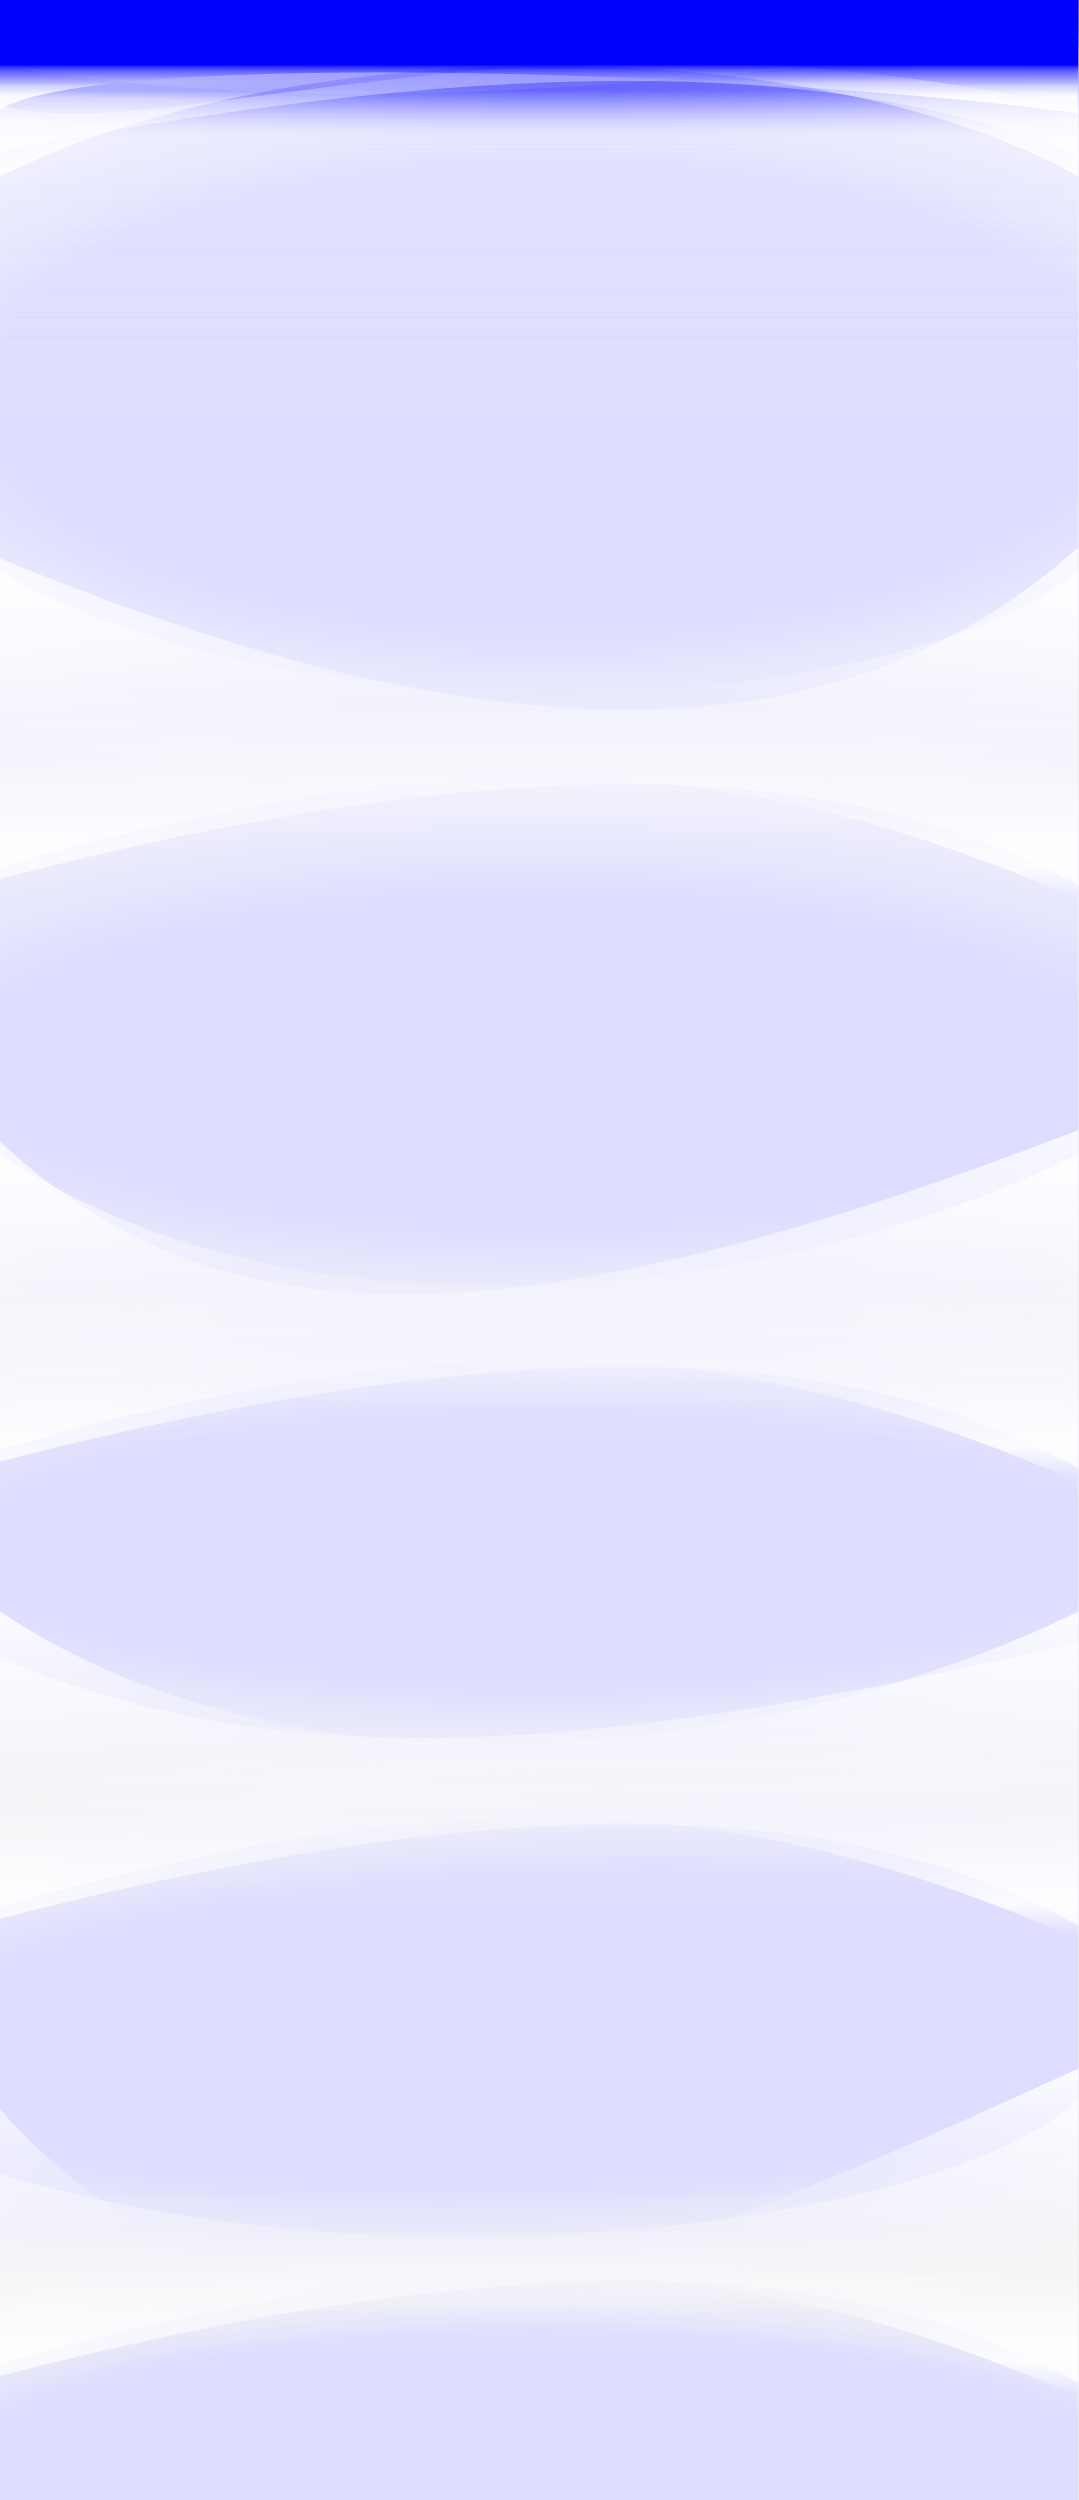
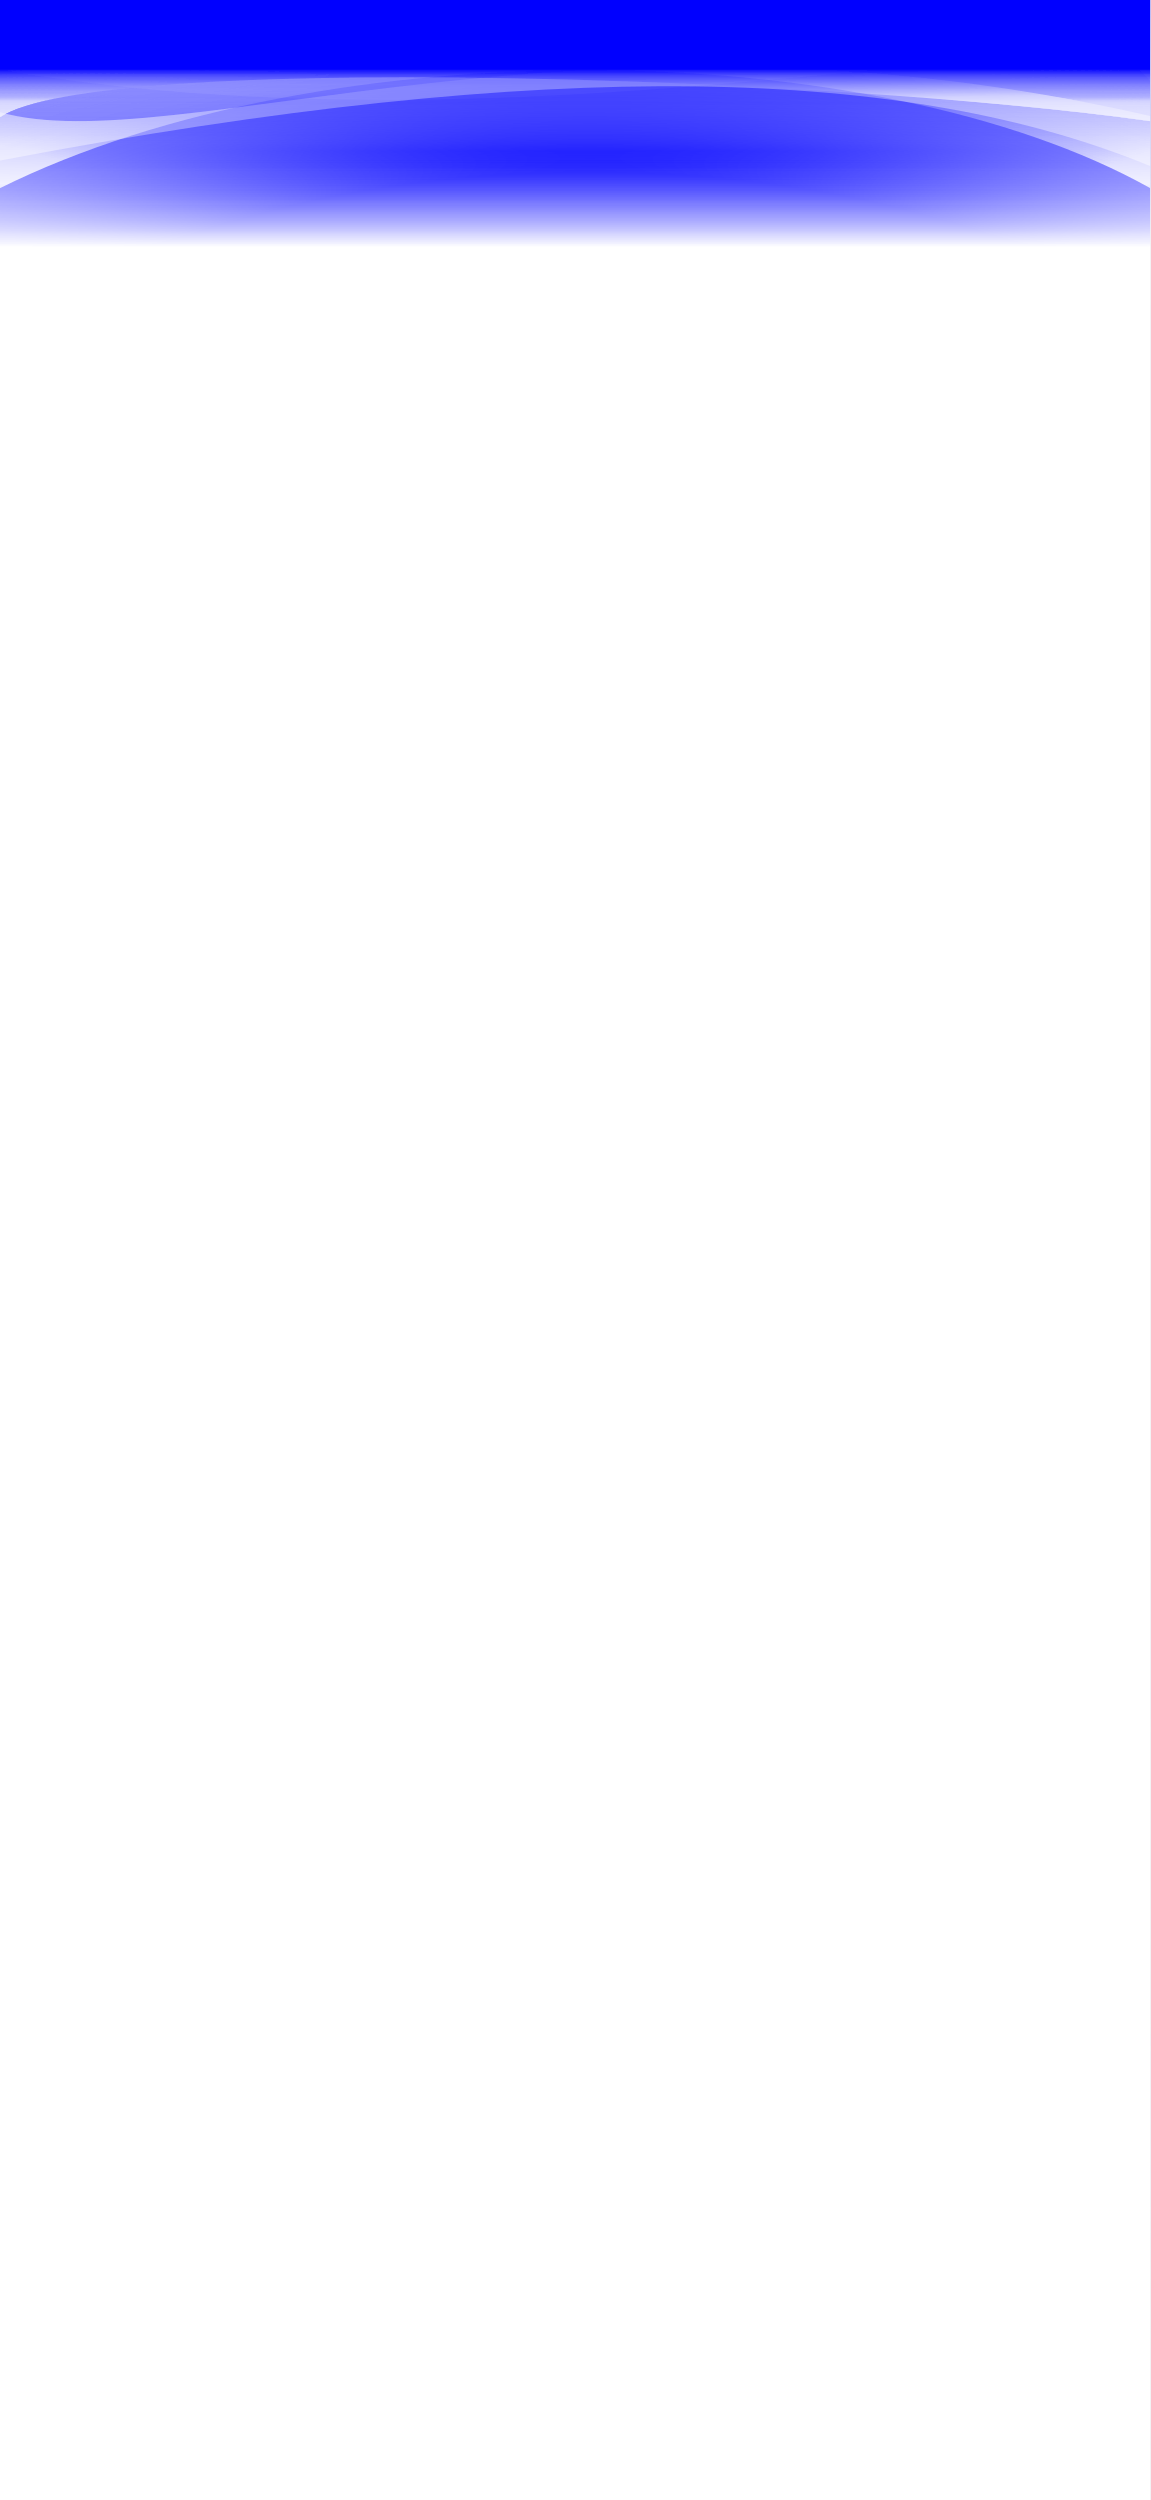
- <svg xmlns="http://www.w3.org/2000/svg" width="1510" height="3500" viewBox="0 0 1510 3500" fill="none">
-   <g clip-path="url(#clip0_233_89)">
-     <rect width="1510" height="3500" fill="url(#paint0_linear_233_89)" />
-     <path d="M-2 96H1510V3500H-2V96Z" fill="url(#paint1_linear_233_89)" style="mix-blend-mode:lighten" />
-     <path style="mix-blend-mode:overlay" d="M1510 159C1098 100.89 128.5 68.092 0 153.714V0H748.032H1510V159Z" fill="url(#paint2_linear_233_89)" />
-     <path style="mix-blend-mode:overlay" d="M1510 152.35C762.5 -19.337 226.5 211.826 0 147.286V0H748.032H1510V152.35Z" fill="url(#paint3_linear_233_89)" />
-     <path style="mix-blend-mode:overlay" d="M1510 107.469C1457 0 716 214.939 0 91.404V0H748.032H1510V107.469Z" fill="url(#paint4_linear_233_89)" />
-     <path d="M1510 1446.1C748.032 1446.1 748.032 1446.1 0 1453V0H748.032H1510V1446.1Z" fill="url(#paint5_radial_233_89)" style="mix-blend-mode:overlay" />
-     <path d="M1510 1999.09C748.032 1999.09 748.032 1999.09 0 2004V970H748.032H1510V1999.09Z" fill="url(#paint6_radial_233_89)" style="mix-blend-mode:overlay" />
-     <path d="M1510 2584.02C748.032 2584.02 748.032 2584.02 0 2588V1750H748.032H1510V2584.02Z" fill="url(#paint7_radial_233_89)" style="mix-blend-mode:overlay" />
-     <path d="M1510 3234.02C748.032 3234.02 748.032 3234.02 0 3238V2400H748.032H1510V3234.02Z" fill="url(#paint8_radial_233_89)" style="mix-blend-mode:overlay" />
-     <path d="M1510 3882.98C748.032 3882.98 748.032 3882.98 0 3887V3040H748.032H1510V3882.98Z" fill="url(#paint9_radial_233_89)" style="mix-blend-mode:overlay" />
-     <path style="mix-blend-mode:overlay" d="M1510 2075C1039 1870 654.5 1844.5 0 2029V1870H748.032H1510V2075Z" fill="url(#paint10_linear_233_89)" />
-     <path style="mix-blend-mode:overlay" d="M1510 2056C1194.5 1879.58 731.5 1857.07 0 2046.16V1760H748.032H1510V2056Z" fill="url(#paint11_linear_233_89)" />
-     <path style="mix-blend-mode:overlay" d="M1510 1616C1095.5 1820 424.5 1902.64 0 1616V1852H748.032H1510V1616Z" fill="url(#paint12_linear_233_89)" />
-     <path style="mix-blend-mode:overlay" d="M1510 1582C731 1883 306 1888.5 0 1597.76V2056H748.032H1510V1582Z" fill="url(#paint13_linear_233_89)" />
-     <path style="mix-blend-mode:overlay" d="M1510 2715C1039 2510 654.5 2484.5 0 2669V2510H748.032H1510V2715Z" fill="url(#paint14_linear_233_89)" />
-     <path style="mix-blend-mode:overlay" d="M1510 2696C1194.5 2519.58 731.5 2497.07 0 2686.16V2400H748.032H1510V2696Z" fill="url(#paint15_linear_233_89)" />
-     <path style="mix-blend-mode:overlay" d="M1510 2256C1095.5 2460 424.5 2542.64 0 2256V2492H748.032H1510V2256Z" fill="url(#paint16_linear_233_89)" />
-     <path style="mix-blend-mode:overlay" d="M1510 2299C731 2484 343 2464 0 2321.5V2696H748.032H1510V2299Z" fill="url(#paint17_linear_233_89)" />
-     <path style="mix-blend-mode:overlay" d="M1510 3355C1039 3150 654.5 3124.5 0 3309V3150H748.032H1510V3355Z" fill="url(#paint18_linear_233_89)" />
-     <path style="mix-blend-mode:overlay" d="M1510 3336C1194.5 3159.58 731.5 3137.07 0 3326.16V3040H748.032H1510V3336Z" fill="url(#paint19_linear_233_89)" />
-     <path style="mix-blend-mode:overlay" d="M0 2953.44C91.155 3055 189.123 3120.9 292.46 3159.24H748.032H844.56C1059.36 3102.55 1284.14 2998.22 1510 2896V3159.24H844.56C650.148 3210.56 463.915 3222.85 292.46 3159.24H0V2953.44Z" fill="url(#paint20_linear_233_89)" />
-     <path style="mix-blend-mode:overlay" d="M1510 2939C1341 3104 579 3220 0 3043.5V3336H748.032H1510V2939Z" fill="url(#paint21_linear_233_89)" />
-     <path style="mix-blend-mode:overlay" d="M1510 1259C1039 1054 654.5 1028.5 0 1213V1054H748.032H1510V1259Z" fill="url(#paint22_linear_233_89)" />
-     <path style="mix-blend-mode:overlay" d="M1510 1240C1194.5 1063.58 731.5 1041.07 0 1230.16V944H748.032H1510V1240Z" fill="url(#paint23_linear_233_89)" />
-     <path style="mix-blend-mode:overlay" d="M1510 800C1254.5 1004 424.5 1047.77 0 800V1004H748.032H1510V800Z" fill="url(#paint24_linear_233_89)" />
-     <path style="mix-blend-mode:overlay" d="M1510 766C1194.5 1048.5 731.5 1084.55 0 781.757V1240H748.032H1510V766Z" fill="url(#paint25_linear_233_89)" />
-     <path style="mix-blend-mode:overlay" d="M1510 247C1150.5 45.5 426 35.5 0 247V0H748.032H1510V247Z" fill="url(#paint26_linear_233_89)" />
+ <svg xmlns="http://www.w3.org/2000/svg" width="1510" height="3282" viewBox="0 0 1510 3282" fill="none">
+   <g clip-path="url(#clip0_233_201)">
+     <rect width="1510" height="3282" fill="url(#paint0_linear_233_201)" />
+     <path d="M-2 0H1510V3500H-2V0Z" fill="#0000FF" style="mix-blend-mode:lighten" />
+     <path style="mix-blend-mode:overlay" d="M1510 159C1098 100.89 128.5 68.092 0 153.714V0H748.032H1510V159Z" fill="url(#paint1_linear_233_201)" />
+     <path style="mix-blend-mode:overlay" d="M1510 152.35C762.5 -19.337 226.5 211.826 0 147.286V0H748.032H1510V152.35Z" fill="url(#paint2_linear_233_201)" />
+     <path style="mix-blend-mode:overlay" d="M1510 107.469C1457 0 716 214.939 0 91.404V0H748.032H1510V107.469Z" fill="url(#paint3_linear_233_201)" />
+     <path d="M1510 1446.1C748.032 1446.1 748.032 1446.1 0 1453V0H748.032H1510V1446.1Z" fill="url(#paint4_radial_233_201)" style="mix-blend-mode:overlay" />
+     <path d="M1510 1999.09C748.032 1999.09 748.032 1999.09 0 2004V970H748.032H1510V1999.09Z" fill="url(#paint5_radial_233_201)" style="mix-blend-mode:overlay" />
+     <path d="M1510 2584.02C748.032 2584.02 748.032 2584.02 0 2588V1750H748.032H1510V2584.02Z" fill="url(#paint6_radial_233_201)" style="mix-blend-mode:overlay" />
+     <path d="M1510 3234.02C748.032 3234.02 748.032 3234.02 0 3238V2400H748.032H1510V3234.02Z" fill="url(#paint7_radial_233_201)" style="mix-blend-mode:overlay" />
+     <path d="M1510 3882.98C748.032 3882.98 748.032 3882.98 0 3887V3040H748.032H1510V3882.98Z" fill="url(#paint8_radial_233_201)" style="mix-blend-mode:overlay" />
+     <path style="mix-blend-mode:overlay" d="M1510 2075C1039 1870 654.5 1844.5 0 2029V1870H748.032H1510V2075Z" fill="url(#paint9_linear_233_201)" />
+     <path style="mix-blend-mode:overlay" d="M1510 2056C1194.5 1879.58 731.5 1857.07 0 2046.16V1760H748.032H1510V2056Z" fill="url(#paint10_linear_233_201)" />
+     <path style="mix-blend-mode:overlay" d="M1510 1616C1095.5 1820 424.5 1902.64 0 1616V1852H748.032H1510V1616Z" fill="url(#paint11_linear_233_201)" />
+     <path style="mix-blend-mode:overlay" d="M1510 1582C731 1883 306 1888.5 0 1597.76V2056H748.032H1510V1582Z" fill="url(#paint12_linear_233_201)" />
+     <path style="mix-blend-mode:overlay" d="M1510 2715C1039 2510 654.5 2484.5 0 2669V2510H748.032H1510V2715Z" fill="url(#paint13_linear_233_201)" />
+     <path style="mix-blend-mode:overlay" d="M1510 2696C1194.5 2519.58 731.5 2497.07 0 2686.16V2400H748.032H1510V2696Z" fill="url(#paint14_linear_233_201)" />
+     <path style="mix-blend-mode:overlay" d="M1510 2256C1095.5 2460 424.5 2542.64 0 2256V2492H748.032H1510V2256Z" fill="url(#paint15_linear_233_201)" />
+     <path style="mix-blend-mode:overlay" d="M1510 2299C731 2484 343 2464 0 2321.5V2696H748.032H1510V2299Z" fill="url(#paint16_linear_233_201)" />
+     <path style="mix-blend-mode:overlay" d="M1510 3355C1039 3150 654.5 3124.5 0 3309V3150H748.032H1510V3355Z" fill="url(#paint17_linear_233_201)" />
+     <path style="mix-blend-mode:overlay" d="M1510 3336C1194.5 3159.58 731.5 3137.07 0 3326.16V3040H748.032H1510V3336Z" fill="url(#paint18_linear_233_201)" />
+     <path style="mix-blend-mode:overlay" d="M0 2953.44C91.155 3055 189.123 3120.9 292.46 3159.24H748.032H844.56C1059.36 3102.55 1284.14 2998.22 1510 2896V3159.24H844.56C650.148 3210.56 463.915 3222.85 292.46 3159.24H0V2953.44Z" fill="url(#paint19_linear_233_201)" />
+     <path style="mix-blend-mode:overlay" d="M1510 2939C1341 3104 579 3220 0 3043.5V3336H748.032H1510V2939Z" fill="url(#paint20_linear_233_201)" />
+     <path style="mix-blend-mode:overlay" d="M1510 1259C1039 1054 654.5 1028.5 0 1213V1054H748.032H1510V1259Z" fill="url(#paint21_linear_233_201)" />
+     <path style="mix-blend-mode:overlay" d="M1510 1240C1194.5 1063.58 731.5 1041.07 0 1230.16V944H748.032H1510V1240Z" fill="url(#paint22_linear_233_201)" />
+     <path style="mix-blend-mode:overlay" d="M1510 800C1254.5 1004 424.5 1047.77 0 800V1004H748.032H1510V800Z" fill="url(#paint23_linear_233_201)" />
+     <path style="mix-blend-mode:overlay" d="M1510 766C1194.5 1048.5 731.5 1084.55 0 781.757V1240H748.032H1510V766Z" fill="url(#paint24_linear_233_201)" />
+     <path style="mix-blend-mode:overlay" d="M1510 247C1150.5 45.5 426 35.5 0 247V0H748.032H1510V247Z" fill="url(#paint25_linear_233_201)" />
    <g style="mix-blend-mode:soft-light">
-       <path d="M1510 218C1194.5 88.072 731.5 71.494 0 210.753V0H748.032H1510V218Z" fill="url(#paint27_linear_233_89)" style="mix-blend-mode:overlay" />
+       <path d="M1510 218C1194.5 88.072 731.5 71.494 0 210.753V0H748.032H1510V218Z" fill="url(#paint26_linear_233_201)" style="mix-blend-mode:overlay" />
    </g>
  </g>
  <defs>
-     <linearGradient id="paint0_linear_233_89" x1="755" y1="0" x2="755" y2="3500" gradientUnits="userSpaceOnUse">
+     <linearGradient id="paint0_linear_233_201" x1="755" y1="0" x2="755" y2="3282" gradientUnits="userSpaceOnUse">
      <stop stop-color="#0000FF" />
-       <stop offset="0.036" stop-color="#0000FF" stop-opacity="0.48" />
-       <stop offset="0.056" stop-color="#EEEEEE" stop-opacity="0" />
-       <stop offset="0.182" stop-color="#EEEEEE" />
+       <stop offset="0.036" stop-color="#0000FF" stop-opacity="0.67" />
+       <stop offset="0.099" stop-color="white" />
+       <stop offset="1" stop-color="white" />
    </linearGradient>
-     <linearGradient id="paint1_linear_233_89" x1="754" y1="-55.5" x2="754" y2="3500" gradientUnits="userSpaceOnUse">
-       <stop stop-color="#0000FF" />
-       <stop offset="0.133" stop-color="#0000FF" />
-       <stop offset="1" stop-color="#0000FF" stop-opacity="0" />
-     </linearGradient>
-     <linearGradient id="paint2_linear_233_89" x1="755" y1="159" x2="755" y2="-4.73856e-05" gradientUnits="userSpaceOnUse">
+     <linearGradient id="paint1_linear_233_201" x1="755" y1="159" x2="755" y2="-4.73856e-05" gradientUnits="userSpaceOnUse">
      <stop offset="0.151" stop-color="#EEEEEE" />
      <stop offset="0.432" stop-color="#0000FF" />
    </linearGradient>
-     <linearGradient id="paint3_linear_233_89" x1="755" y1="159" x2="755" y2="1.89543e-05" gradientUnits="userSpaceOnUse">
+     <linearGradient id="paint2_linear_233_201" x1="755" y1="159" x2="755" y2="1.89543e-05" gradientUnits="userSpaceOnUse">
      <stop stop-color="#0000FF" stop-opacity="0.52" />
      <stop offset="1" stop-color="#EEEEEE" stop-opacity="0.62" />
    </linearGradient>
-     <linearGradient id="paint4_linear_233_89" x1="755" y1="163.697" x2="755" y2="0" gradientUnits="userSpaceOnUse">
+     <linearGradient id="paint3_linear_233_201" x1="755" y1="163.697" x2="755" y2="0" gradientUnits="userSpaceOnUse">
      <stop offset="0.163" stop-color="#EEEEEE" stop-opacity="0.12" />
    </linearGradient>
-     <radialGradient id="paint5_radial_233_89" cx="0" cy="0" r="1" gradientUnits="userSpaceOnUse" gradientTransform="translate(775 557.424) rotate(-89.8557) scale(595.468 1433.11)">
+     <radialGradient id="paint4_radial_233_201" cx="0" cy="0" r="1" gradientUnits="userSpaceOnUse" gradientTransform="translate(775 557.424) rotate(-89.8557) scale(595.468 1433.11)">
      <stop stop-color="#0000FF" />
      <stop offset="0.553" stop-color="#0000FF" />
      <stop offset="1" stop-color="#EEEEEE" stop-opacity="0" />
    </radialGradient>
-     <radialGradient id="paint6_radial_233_89" cx="0" cy="0" r="1" gradientUnits="userSpaceOnUse" gradientTransform="translate(755 1487) rotate(-90) scale(517 1748.46)">
+     <radialGradient id="paint5_radial_233_201" cx="0" cy="0" r="1" gradientUnits="userSpaceOnUse" gradientTransform="translate(755 1487) rotate(-90) scale(517 1748.46)">
      <stop stop-color="#0000FF" />
      <stop offset="0.457" stop-color="#0000FF" />
      <stop offset="0.945" stop-color="#EEEEEE" stop-opacity="0" />
    </radialGradient>
-     <radialGradient id="paint7_radial_233_89" cx="0" cy="0" r="1" gradientUnits="userSpaceOnUse" gradientTransform="translate(755 2169) rotate(-90) scale(419 1748.46)">
+     <radialGradient id="paint6_radial_233_201" cx="0" cy="0" r="1" gradientUnits="userSpaceOnUse" gradientTransform="translate(755 2169) rotate(-90) scale(419 1748.46)">
      <stop stop-color="#0000FF" />
      <stop offset="0.457" stop-color="#0000FF" />
      <stop offset="0.945" stop-color="#EEEEEE" stop-opacity="0" />
    </radialGradient>
-     <radialGradient id="paint8_radial_233_89" cx="0" cy="0" r="1" gradientUnits="userSpaceOnUse" gradientTransform="translate(771.5 2844.5) rotate(-92.1259) scale(444.806 1856.15)">
+     <radialGradient id="paint7_radial_233_201" cx="0" cy="0" r="1" gradientUnits="userSpaceOnUse" gradientTransform="translate(771.5 2844.5) rotate(-92.1259) scale(444.806 1856.15)">
      <stop offset="0.024" stop-color="#0000FF" />
      <stop offset="0.497" stop-color="#0000FF" />
      <stop offset="0.945" stop-color="#EEEEEE" stop-opacity="0" />
    </radialGradient>
-     <radialGradient id="paint9_radial_233_89" cx="0" cy="0" r="1" gradientUnits="userSpaceOnUse" gradientTransform="translate(755 3464) rotate(-90) scale(424 1750.58)">
+     <radialGradient id="paint8_radial_233_201" cx="0" cy="0" r="1" gradientUnits="userSpaceOnUse" gradientTransform="translate(755 3464) rotate(-90) scale(424 1750.58)">
      <stop offset="0.024" stop-color="#0000FF" />
      <stop offset="0.464" stop-color="#0000FF" />
      <stop offset="0.731" stop-color="#EEEEEE" stop-opacity="0" />
    </radialGradient>
-     <linearGradient id="paint10_linear_233_89" x1="755" y1="2122.21" x2="755" y2="1870" gradientUnits="userSpaceOnUse">
+     <linearGradient id="paint9_linear_233_201" x1="755" y1="2122.21" x2="755" y2="1870" gradientUnits="userSpaceOnUse">
      <stop stop-color="#0000FF" />
      <stop offset="0.385" stop-color="#EEEEEE" />
      <stop offset="0.92" stop-color="#EEEEEE" stop-opacity="0" />
    </linearGradient>
-     <linearGradient id="paint11_linear_233_89" x1="755" y1="2082.58" x2="755" y2="1760" gradientUnits="userSpaceOnUse">
+     <linearGradient id="paint10_linear_233_201" x1="755" y1="2082.58" x2="755" y2="1760" gradientUnits="userSpaceOnUse">
      <stop stop-color="#EEEEEE" />
      <stop offset="0.762" stop-color="white" stop-opacity="0.04" />
      <stop offset="1" stop-color="white" stop-opacity="0" />
    </linearGradient>
-     <linearGradient id="paint12_linear_233_89" x1="755" y1="1477.66" x2="755" y2="1852" gradientUnits="userSpaceOnUse">
+     <linearGradient id="paint11_linear_233_201" x1="755" y1="1477.66" x2="755" y2="1852" gradientUnits="userSpaceOnUse">
      <stop stop-color="#0000FF" />
      <stop offset="0.385" stop-color="#EEEEEE" />
      <stop offset="0.92" stop-color="#EEEEEE" stop-opacity="0" />
    </linearGradient>
-     <linearGradient id="paint13_linear_233_89" x1="755" y1="1539.43" x2="755" y2="2056" gradientUnits="userSpaceOnUse">
+     <linearGradient id="paint12_linear_233_201" x1="755" y1="1539.43" x2="755" y2="2056" gradientUnits="userSpaceOnUse">
      <stop stop-color="#EEEEEE" />
      <stop offset="0.762" stop-color="white" stop-opacity="0.04" />
      <stop offset="1" stop-color="white" stop-opacity="0" />
    </linearGradient>
-     <linearGradient id="paint14_linear_233_89" x1="755" y1="2762.21" x2="755" y2="2510" gradientUnits="userSpaceOnUse">
+     <linearGradient id="paint13_linear_233_201" x1="755" y1="2762.21" x2="755" y2="2510" gradientUnits="userSpaceOnUse">
      <stop stop-color="#0000FF" />
      <stop offset="0.385" stop-color="#EEEEEE" />
      <stop offset="0.92" stop-color="#EEEEEE" stop-opacity="0" />
    </linearGradient>
-     <linearGradient id="paint15_linear_233_89" x1="755" y1="2722.58" x2="755" y2="2400" gradientUnits="userSpaceOnUse">
+     <linearGradient id="paint14_linear_233_201" x1="755" y1="2722.58" x2="755" y2="2400" gradientUnits="userSpaceOnUse">
      <stop stop-color="#EEEEEE" />
      <stop offset="0.762" stop-color="white" stop-opacity="0.04" />
      <stop offset="1" stop-color="white" stop-opacity="0" />
    </linearGradient>
-     <linearGradient id="paint16_linear_233_89" x1="755" y1="2117.66" x2="755" y2="2492" gradientUnits="userSpaceOnUse">
+     <linearGradient id="paint15_linear_233_201" x1="755" y1="2117.66" x2="755" y2="2492" gradientUnits="userSpaceOnUse">
      <stop stop-color="#0000FF" />
      <stop offset="0.385" stop-color="#EEEEEE" />
      <stop offset="0.92" stop-color="#EEEEEE" stop-opacity="0" />
    </linearGradient>
-     <linearGradient id="paint17_linear_233_89" x1="755" y1="2179.43" x2="755" y2="2696" gradientUnits="userSpaceOnUse">
+     <linearGradient id="paint16_linear_233_201" x1="755" y1="2179.43" x2="755" y2="2696" gradientUnits="userSpaceOnUse">
      <stop stop-color="#EEEEEE" />
      <stop offset="0.762" stop-color="white" stop-opacity="0.04" />
      <stop offset="1" stop-color="white" stop-opacity="0" />
    </linearGradient>
-     <linearGradient id="paint18_linear_233_89" x1="755" y1="3402.21" x2="755" y2="3150" gradientUnits="userSpaceOnUse">
+     <linearGradient id="paint17_linear_233_201" x1="755" y1="3402.21" x2="755" y2="3150" gradientUnits="userSpaceOnUse">
      <stop stop-color="#0000FF" />
      <stop offset="0.385" stop-color="#EEEEEE" />
      <stop offset="0.92" stop-color="#EEEEEE" stop-opacity="0" />
    </linearGradient>
-     <linearGradient id="paint19_linear_233_89" x1="755" y1="3362.58" x2="755" y2="3040" gradientUnits="userSpaceOnUse">
+     <linearGradient id="paint18_linear_233_201" x1="755" y1="3362.58" x2="755" y2="3040" gradientUnits="userSpaceOnUse">
      <stop stop-color="#EEEEEE" />
      <stop offset="0.762" stop-color="white" stop-opacity="0.04" />
      <stop offset="1" stop-color="white" stop-opacity="0" />
    </linearGradient>
-     <linearGradient id="paint20_linear_233_89" x1="755" y1="2741.69" x2="755" y2="3159.24" gradientUnits="userSpaceOnUse">
+     <linearGradient id="paint19_linear_233_201" x1="755" y1="2741.69" x2="755" y2="3159.24" gradientUnits="userSpaceOnUse">
      <stop stop-color="#0000FF" />
      <stop offset="0.385" stop-color="#EEEEEE" />
      <stop offset="0.92" stop-color="#EEEEEE" stop-opacity="0" />
    </linearGradient>
-     <linearGradient id="paint21_linear_233_89" x1="755" y1="2819.43" x2="755" y2="3336" gradientUnits="userSpaceOnUse">
+     <linearGradient id="paint20_linear_233_201" x1="755" y1="2819.43" x2="755" y2="3336" gradientUnits="userSpaceOnUse">
      <stop stop-color="#EEEEEE" />
      <stop offset="0.762" stop-color="white" stop-opacity="0.04" />
      <stop offset="1" stop-color="white" stop-opacity="0" />
    </linearGradient>
-     <linearGradient id="paint22_linear_233_89" x1="755" y1="1306.21" x2="755" y2="1054" gradientUnits="userSpaceOnUse">
+     <linearGradient id="paint21_linear_233_201" x1="755" y1="1306.21" x2="755" y2="1054" gradientUnits="userSpaceOnUse">
      <stop stop-color="#0000FF" />
      <stop offset="0.385" stop-color="#EEEEEE" />
      <stop offset="0.92" stop-color="#EEEEEE" stop-opacity="0" />
    </linearGradient>
-     <linearGradient id="paint23_linear_233_89" x1="755" y1="1266.58" x2="755" y2="944" gradientUnits="userSpaceOnUse">
+     <linearGradient id="paint22_linear_233_201" x1="755" y1="1266.58" x2="755" y2="944" gradientUnits="userSpaceOnUse">
      <stop stop-color="#EEEEEE" />
      <stop offset="0.762" stop-color="white" stop-opacity="0.04" />
      <stop offset="1" stop-color="white" stop-opacity="0" />
    </linearGradient>
-     <linearGradient id="paint24_linear_233_89" x1="755" y1="680.414" x2="755" y2="1004" gradientUnits="userSpaceOnUse">
+     <linearGradient id="paint23_linear_233_201" x1="755" y1="680.414" x2="755" y2="1004" gradientUnits="userSpaceOnUse">
      <stop stop-color="#0000FF" />
      <stop offset="0.385" stop-color="#EEEEEE" />
      <stop offset="0.92" stop-color="#EEEEEE" stop-opacity="0" />
    </linearGradient>
-     <linearGradient id="paint25_linear_233_89" x1="755" y1="723.432" x2="755" y2="1240" gradientUnits="userSpaceOnUse">
+     <linearGradient id="paint24_linear_233_201" x1="755" y1="723.432" x2="755" y2="1240" gradientUnits="userSpaceOnUse">
      <stop stop-color="#EEEEEE" />
      <stop offset="0.762" stop-color="white" stop-opacity="0.04" />
      <stop offset="1" stop-color="white" stop-opacity="0" />
    </linearGradient>
-     <linearGradient id="paint26_linear_233_89" x1="755" y1="391.793" x2="755" y2="-4.7269e-05" gradientUnits="userSpaceOnUse">
+     <linearGradient id="paint25_linear_233_201" x1="755" y1="391.793" x2="755" y2="-4.7269e-05" gradientUnits="userSpaceOnUse">
      <stop stop-color="#0000FF" />
      <stop offset="0.385" stop-color="#EEEEEE" />
      <stop offset="0.92" stop-color="#EEEEEE" stop-opacity="0" />
    </linearGradient>
-     <linearGradient id="paint27_linear_233_89" x1="755" y1="237.578" x2="755" y2="-2.83215e-05" gradientUnits="userSpaceOnUse">
+     <linearGradient id="paint26_linear_233_201" x1="755" y1="237.578" x2="755" y2="-2.83215e-05" gradientUnits="userSpaceOnUse">
      <stop offset="0.526" stop-color="#EEEEEE" />
      <stop offset="1" stop-color="white" stop-opacity="0" />
      <stop offset="1" stop-color="white" stop-opacity="0.04" />
    </linearGradient>
-     <clipPath id="clip0_233_89">
-       <rect width="1510" height="3500" fill="white" />
+     <clipPath id="clip0_233_201">
+       <rect width="1510" height="3282" fill="white" />
    </clipPath>
  </defs>
</svg>
